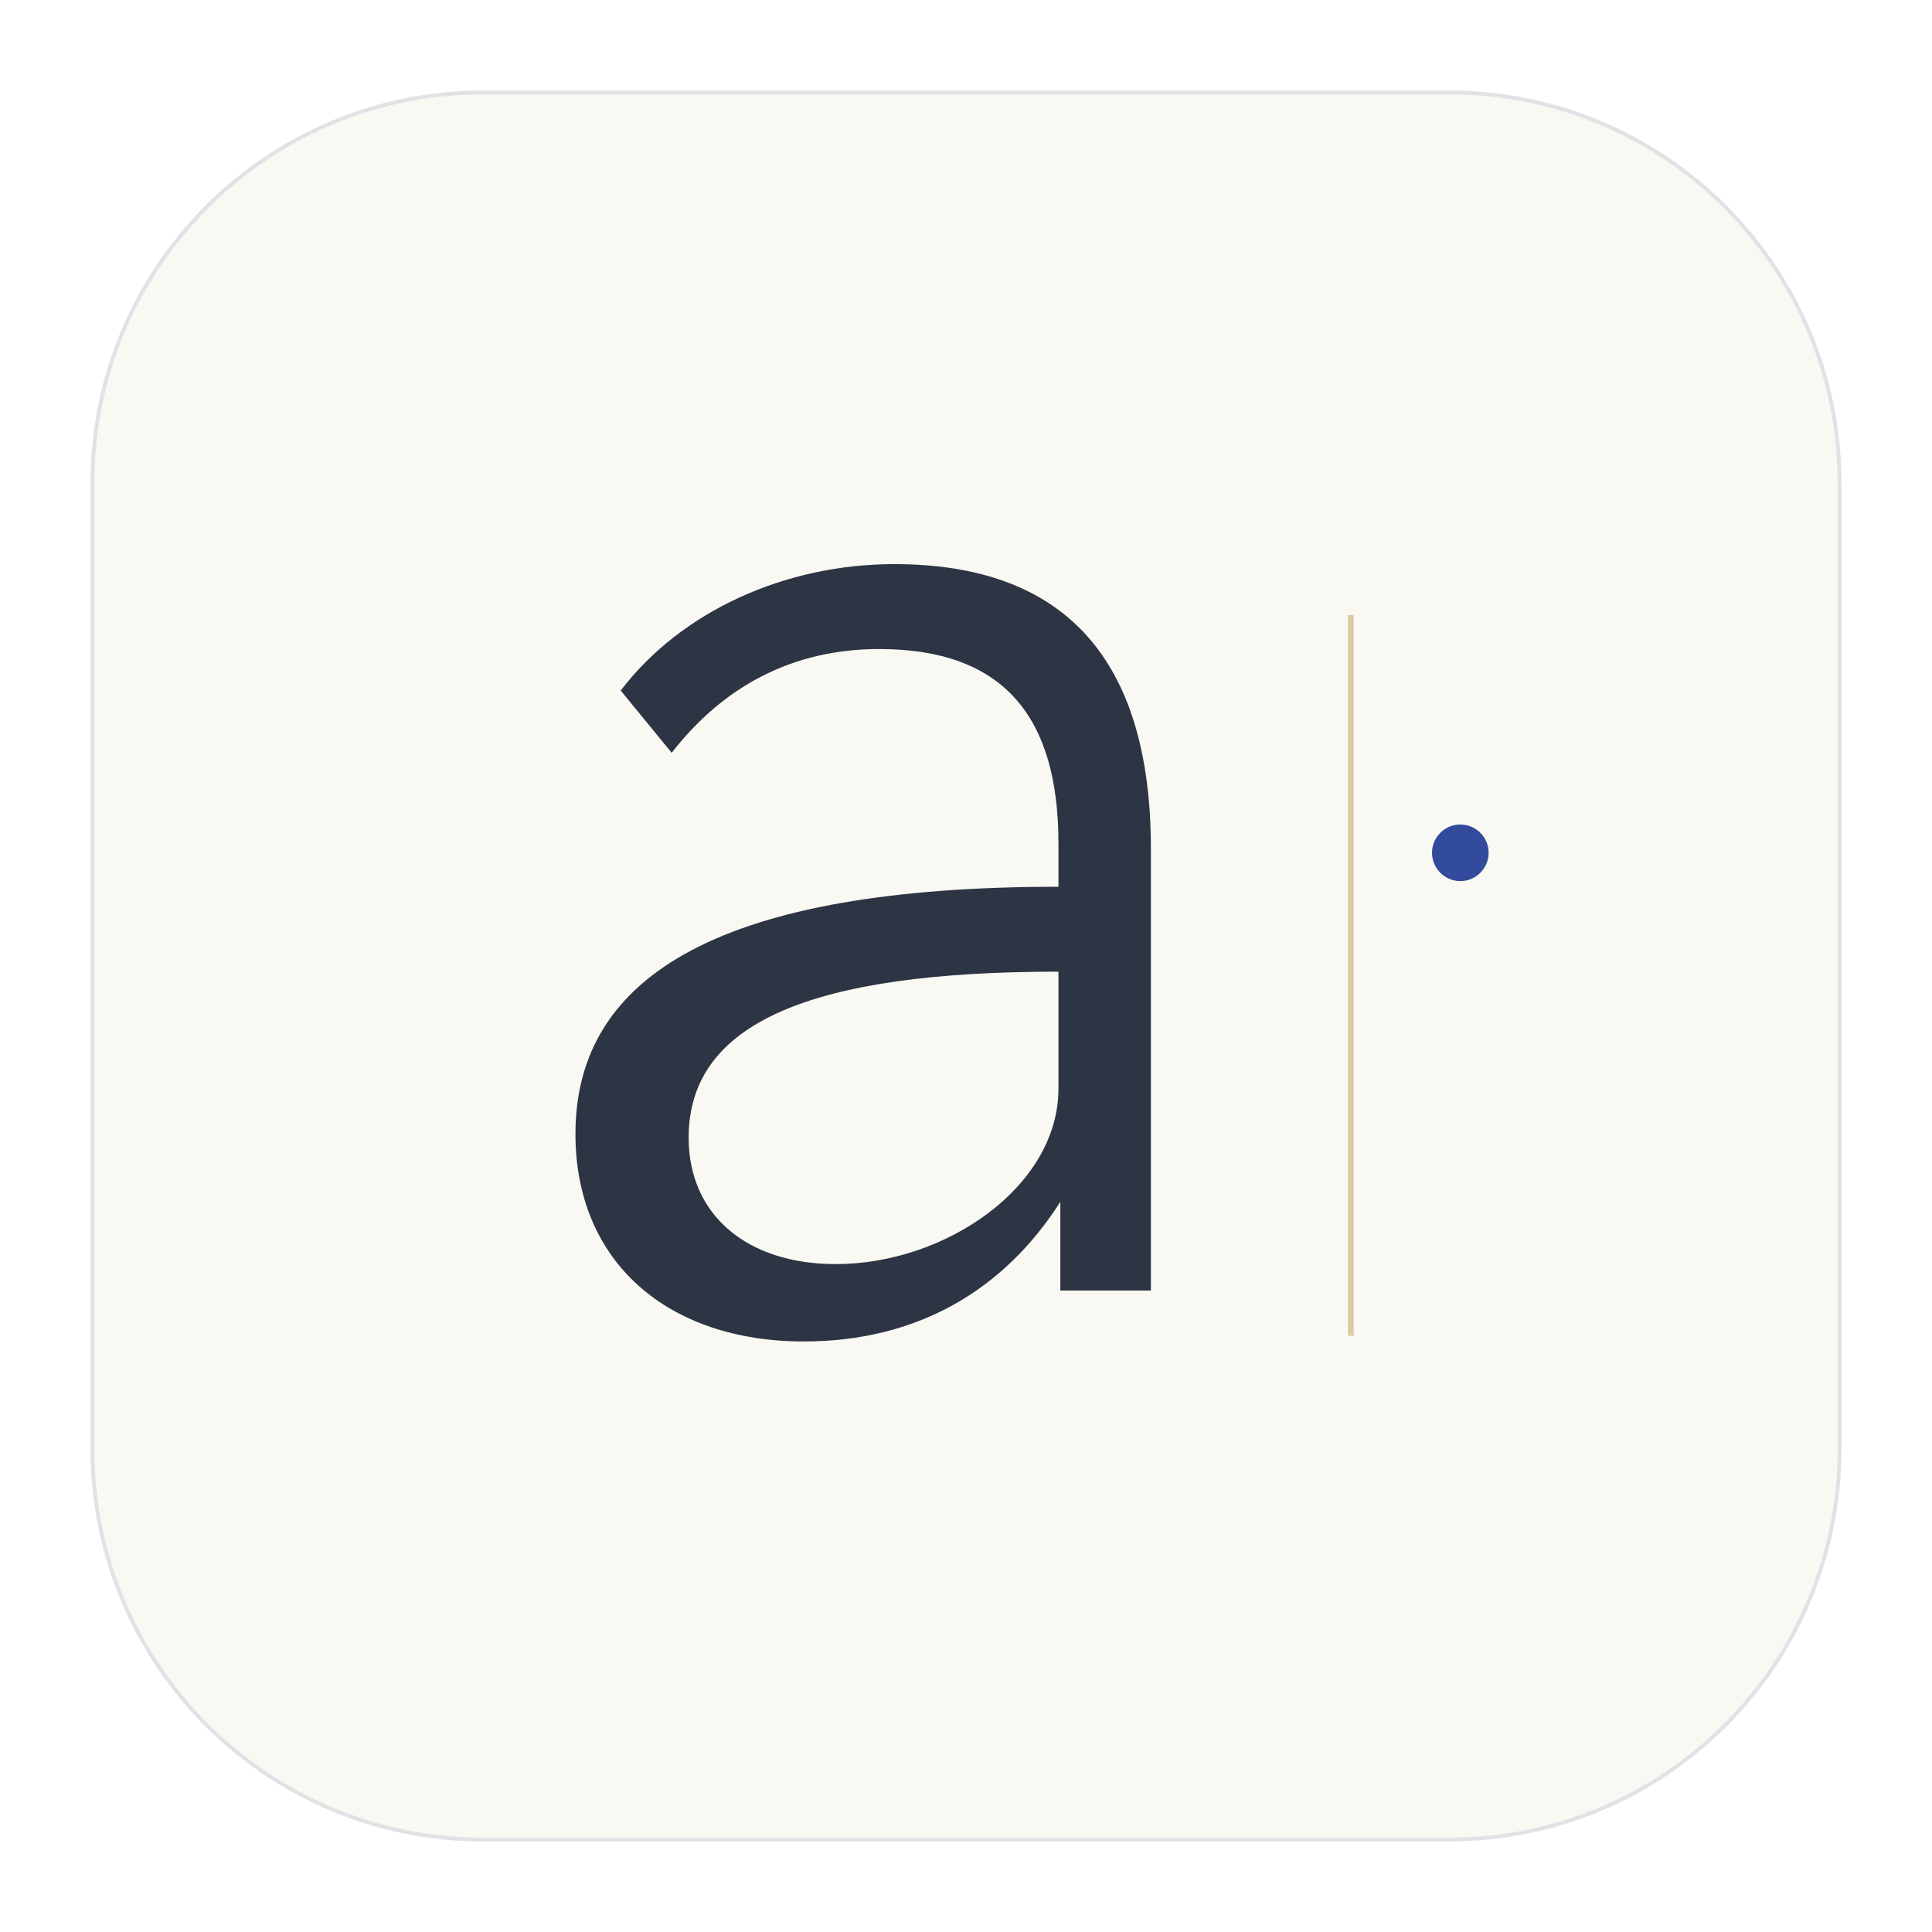
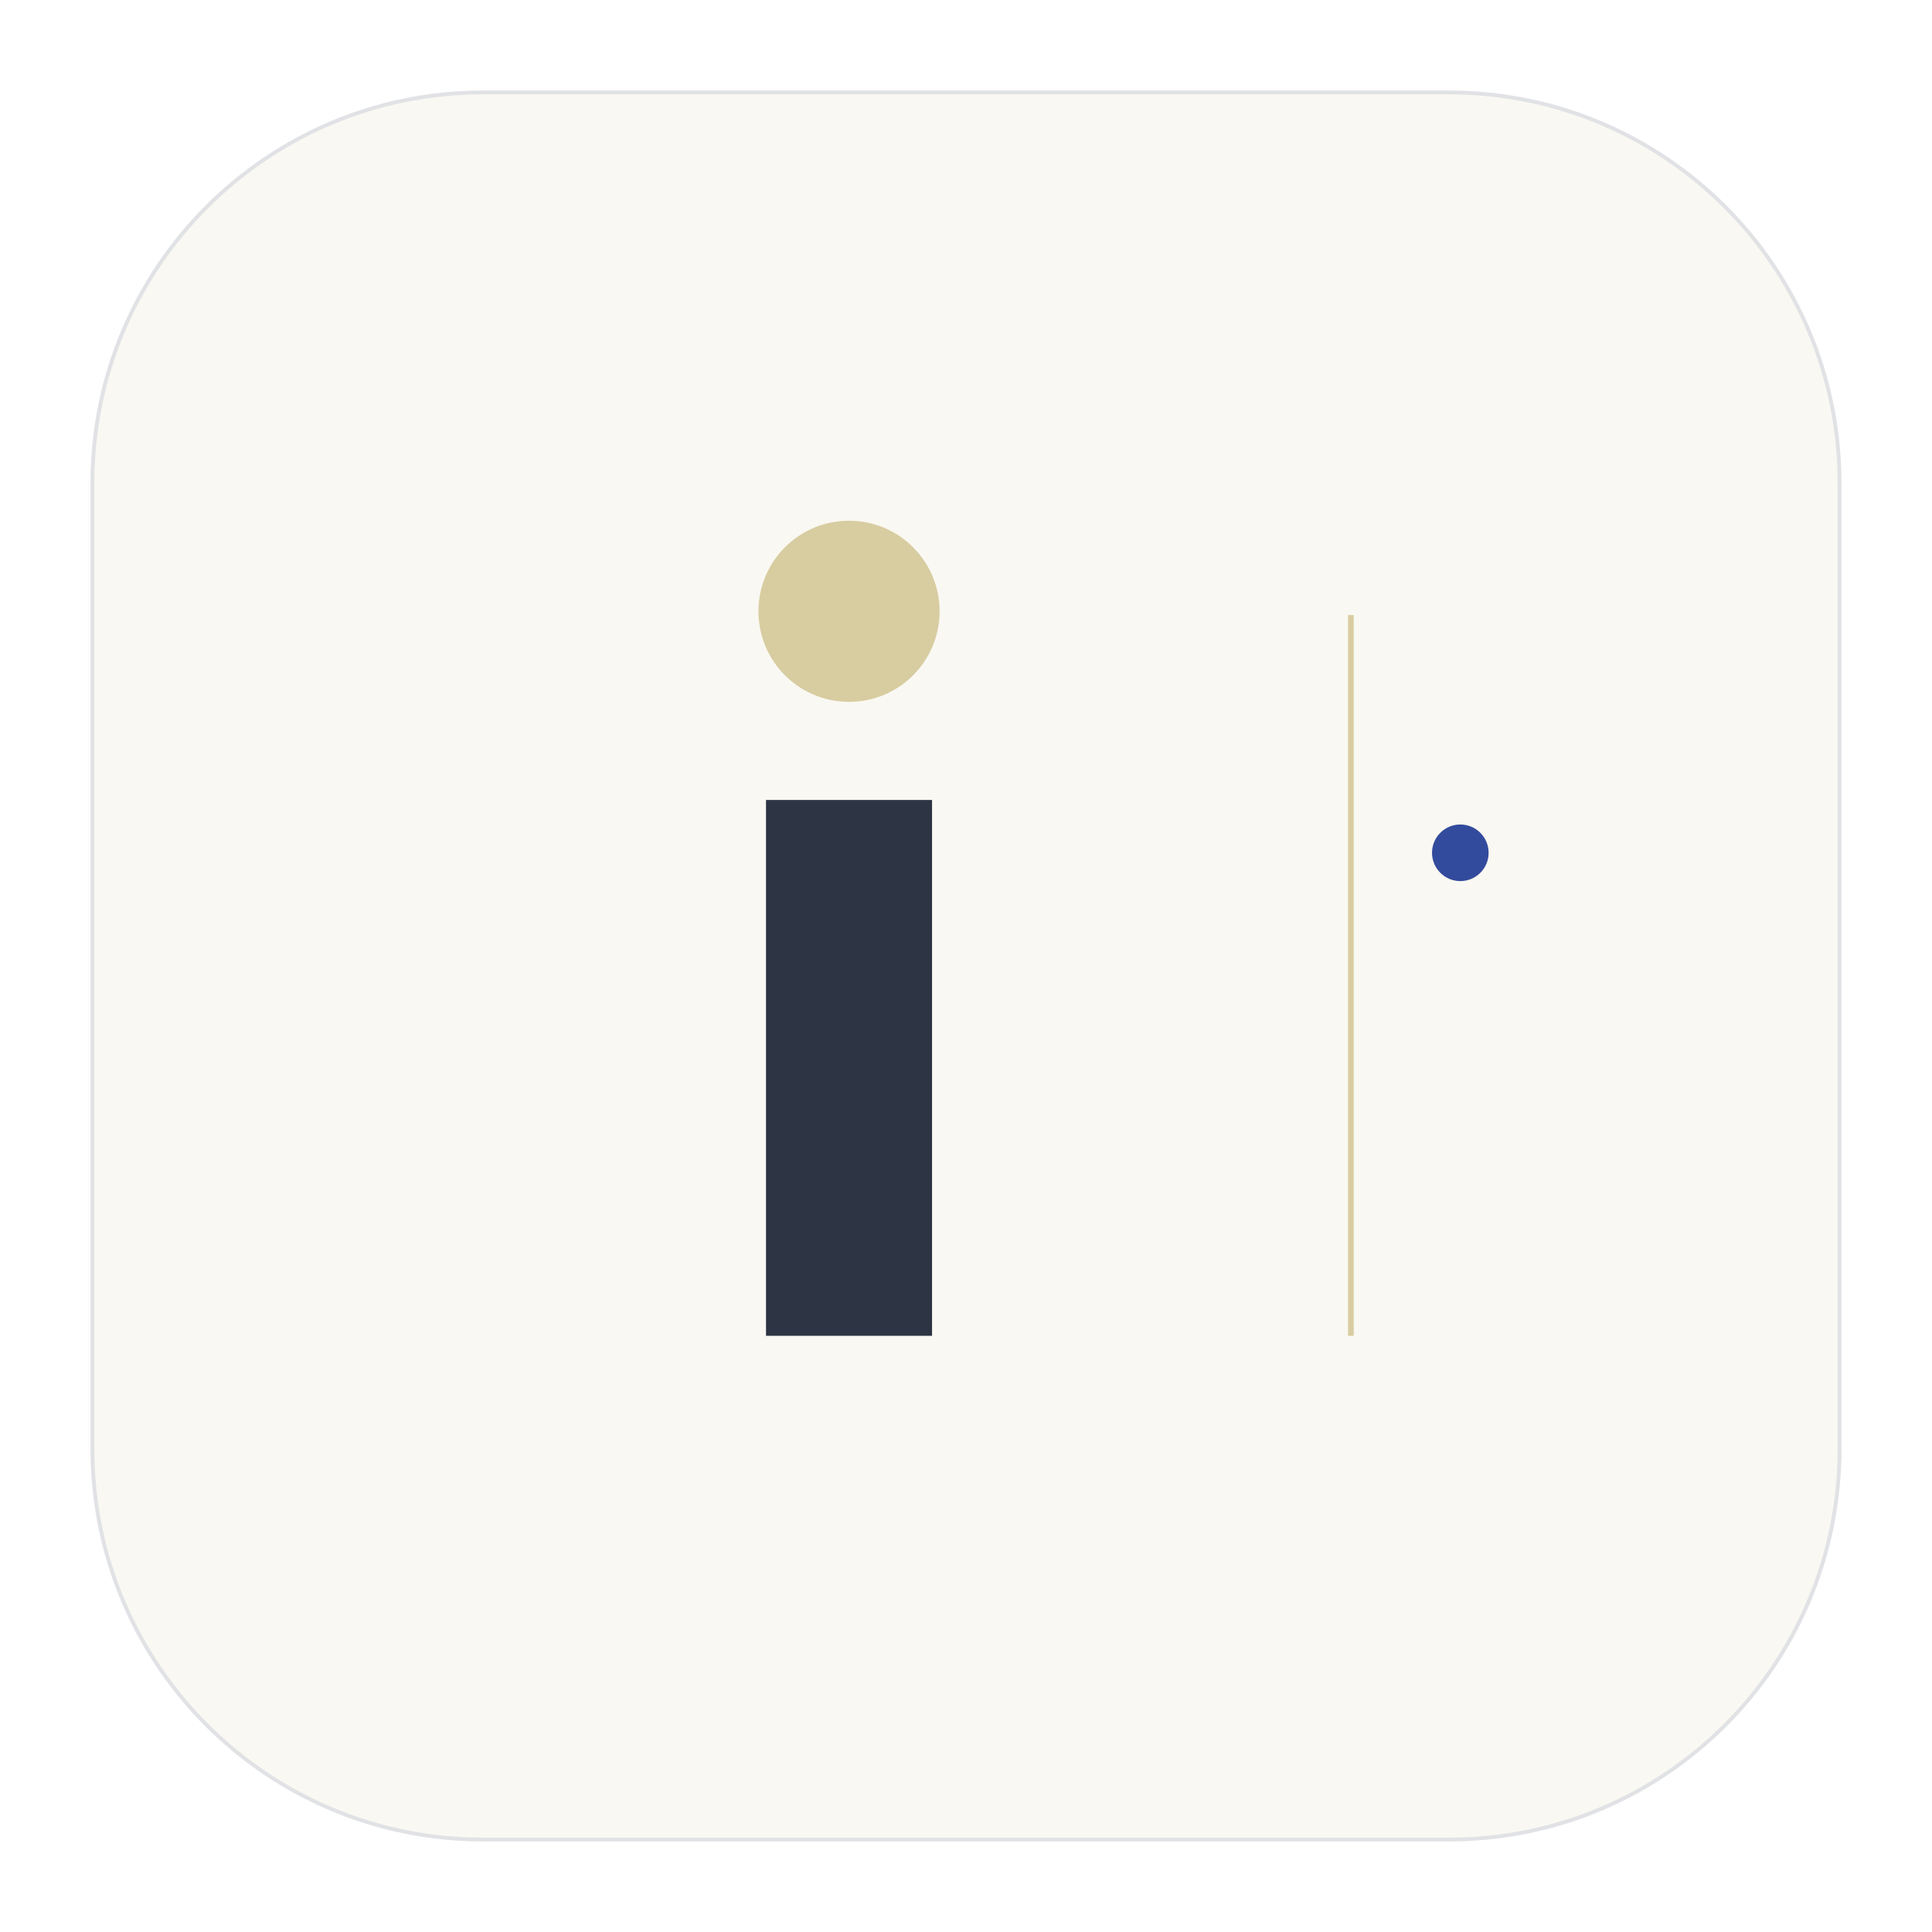
<svg xmlns="http://www.w3.org/2000/svg" viewBox="0 0 1024 1024">
  <rect x="48" y="48" width="928" height="928" rx="208" fill="#f9f8f2" />
  <rect x="49" y="49" width="926" height="926" rx="207" fill="none" stroke="#e0e2e5" stroke-width="2" />
-   <path d="M610 684V450c0-101-46-151-136-151-58 0-113 25-145 67l27 33c28-36 65-55 110-55 66 0 95 36 95 103v23c-177 0-256 46-256 131 0 68 49 110 121 110 60 0 106-27 136-74v47zm-49-169v62c0 52-60 93-118 93-47 0-78-26-78-67 0-61 65-88 196-88z" fill="#2d3443" />
+   <path d="M406 424h88v284h-88z" fill="#2d3443" />
+   <circle cx="450" cy="324" r="48" fill="#d8cca1" />
  <path d="M716 326v382" stroke="#d8cca1" stroke-width="3" />
  <circle cx="774" cy="452" r="15" fill="#334b9c" />
</svg>
